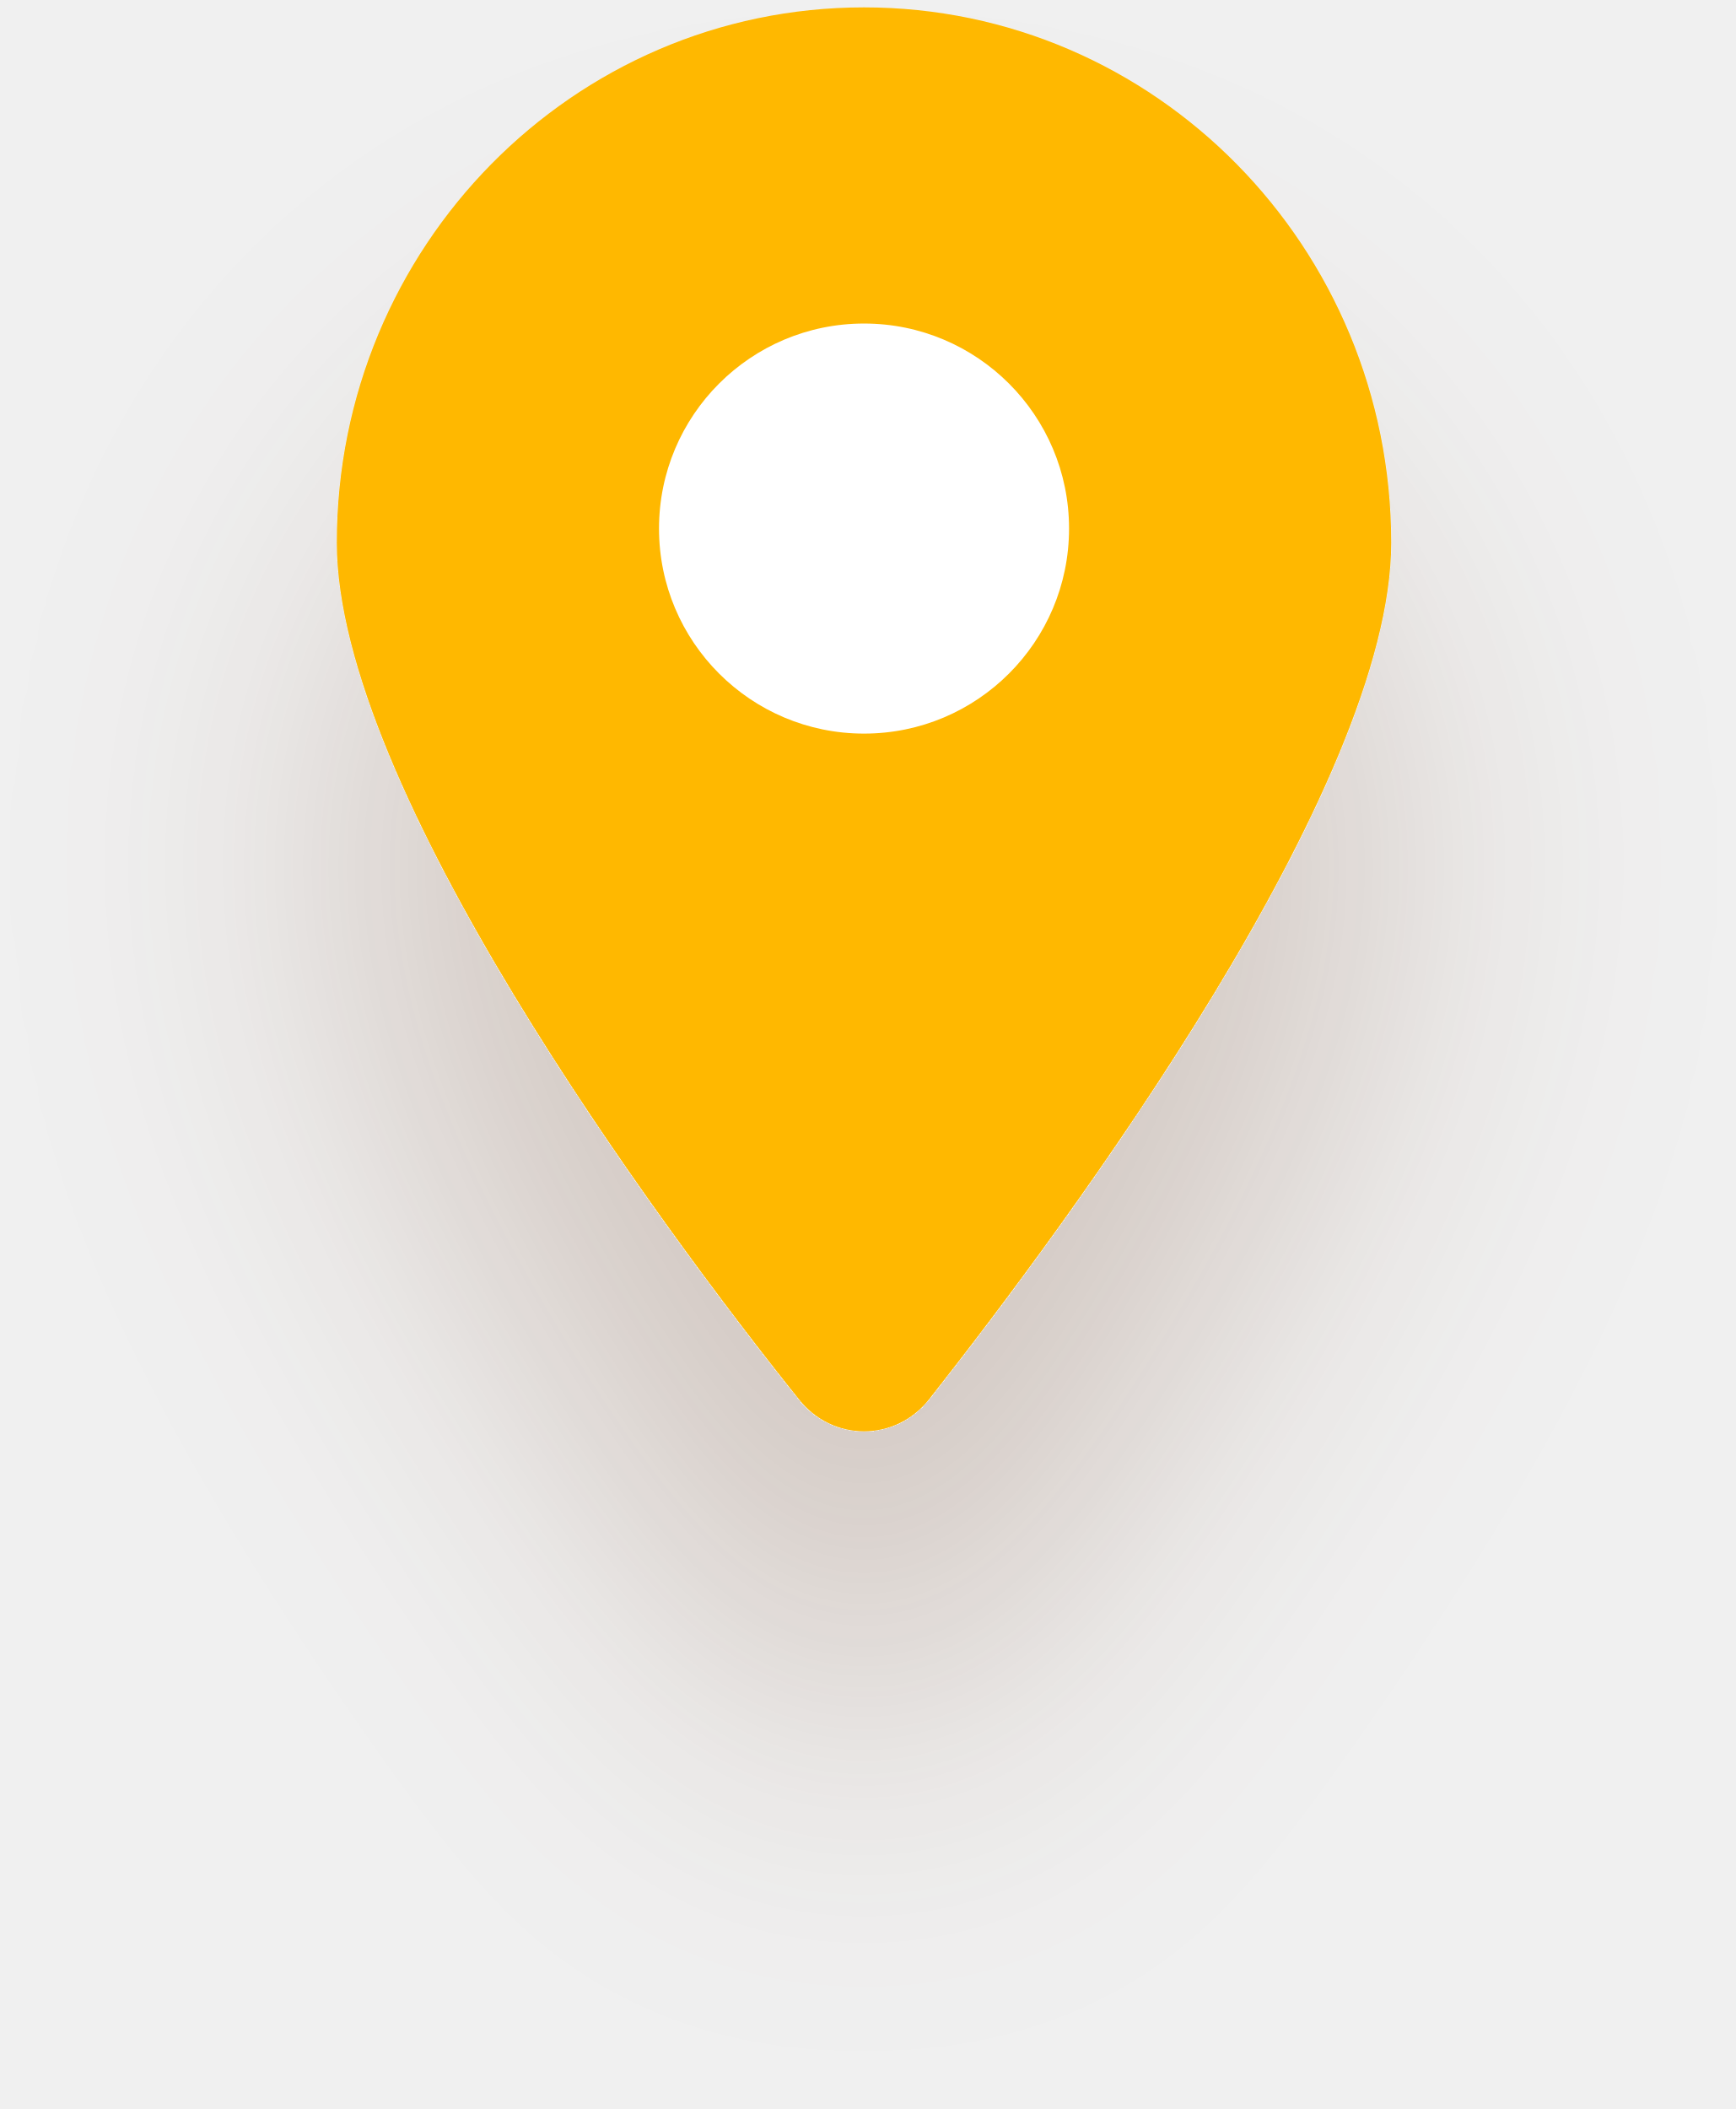
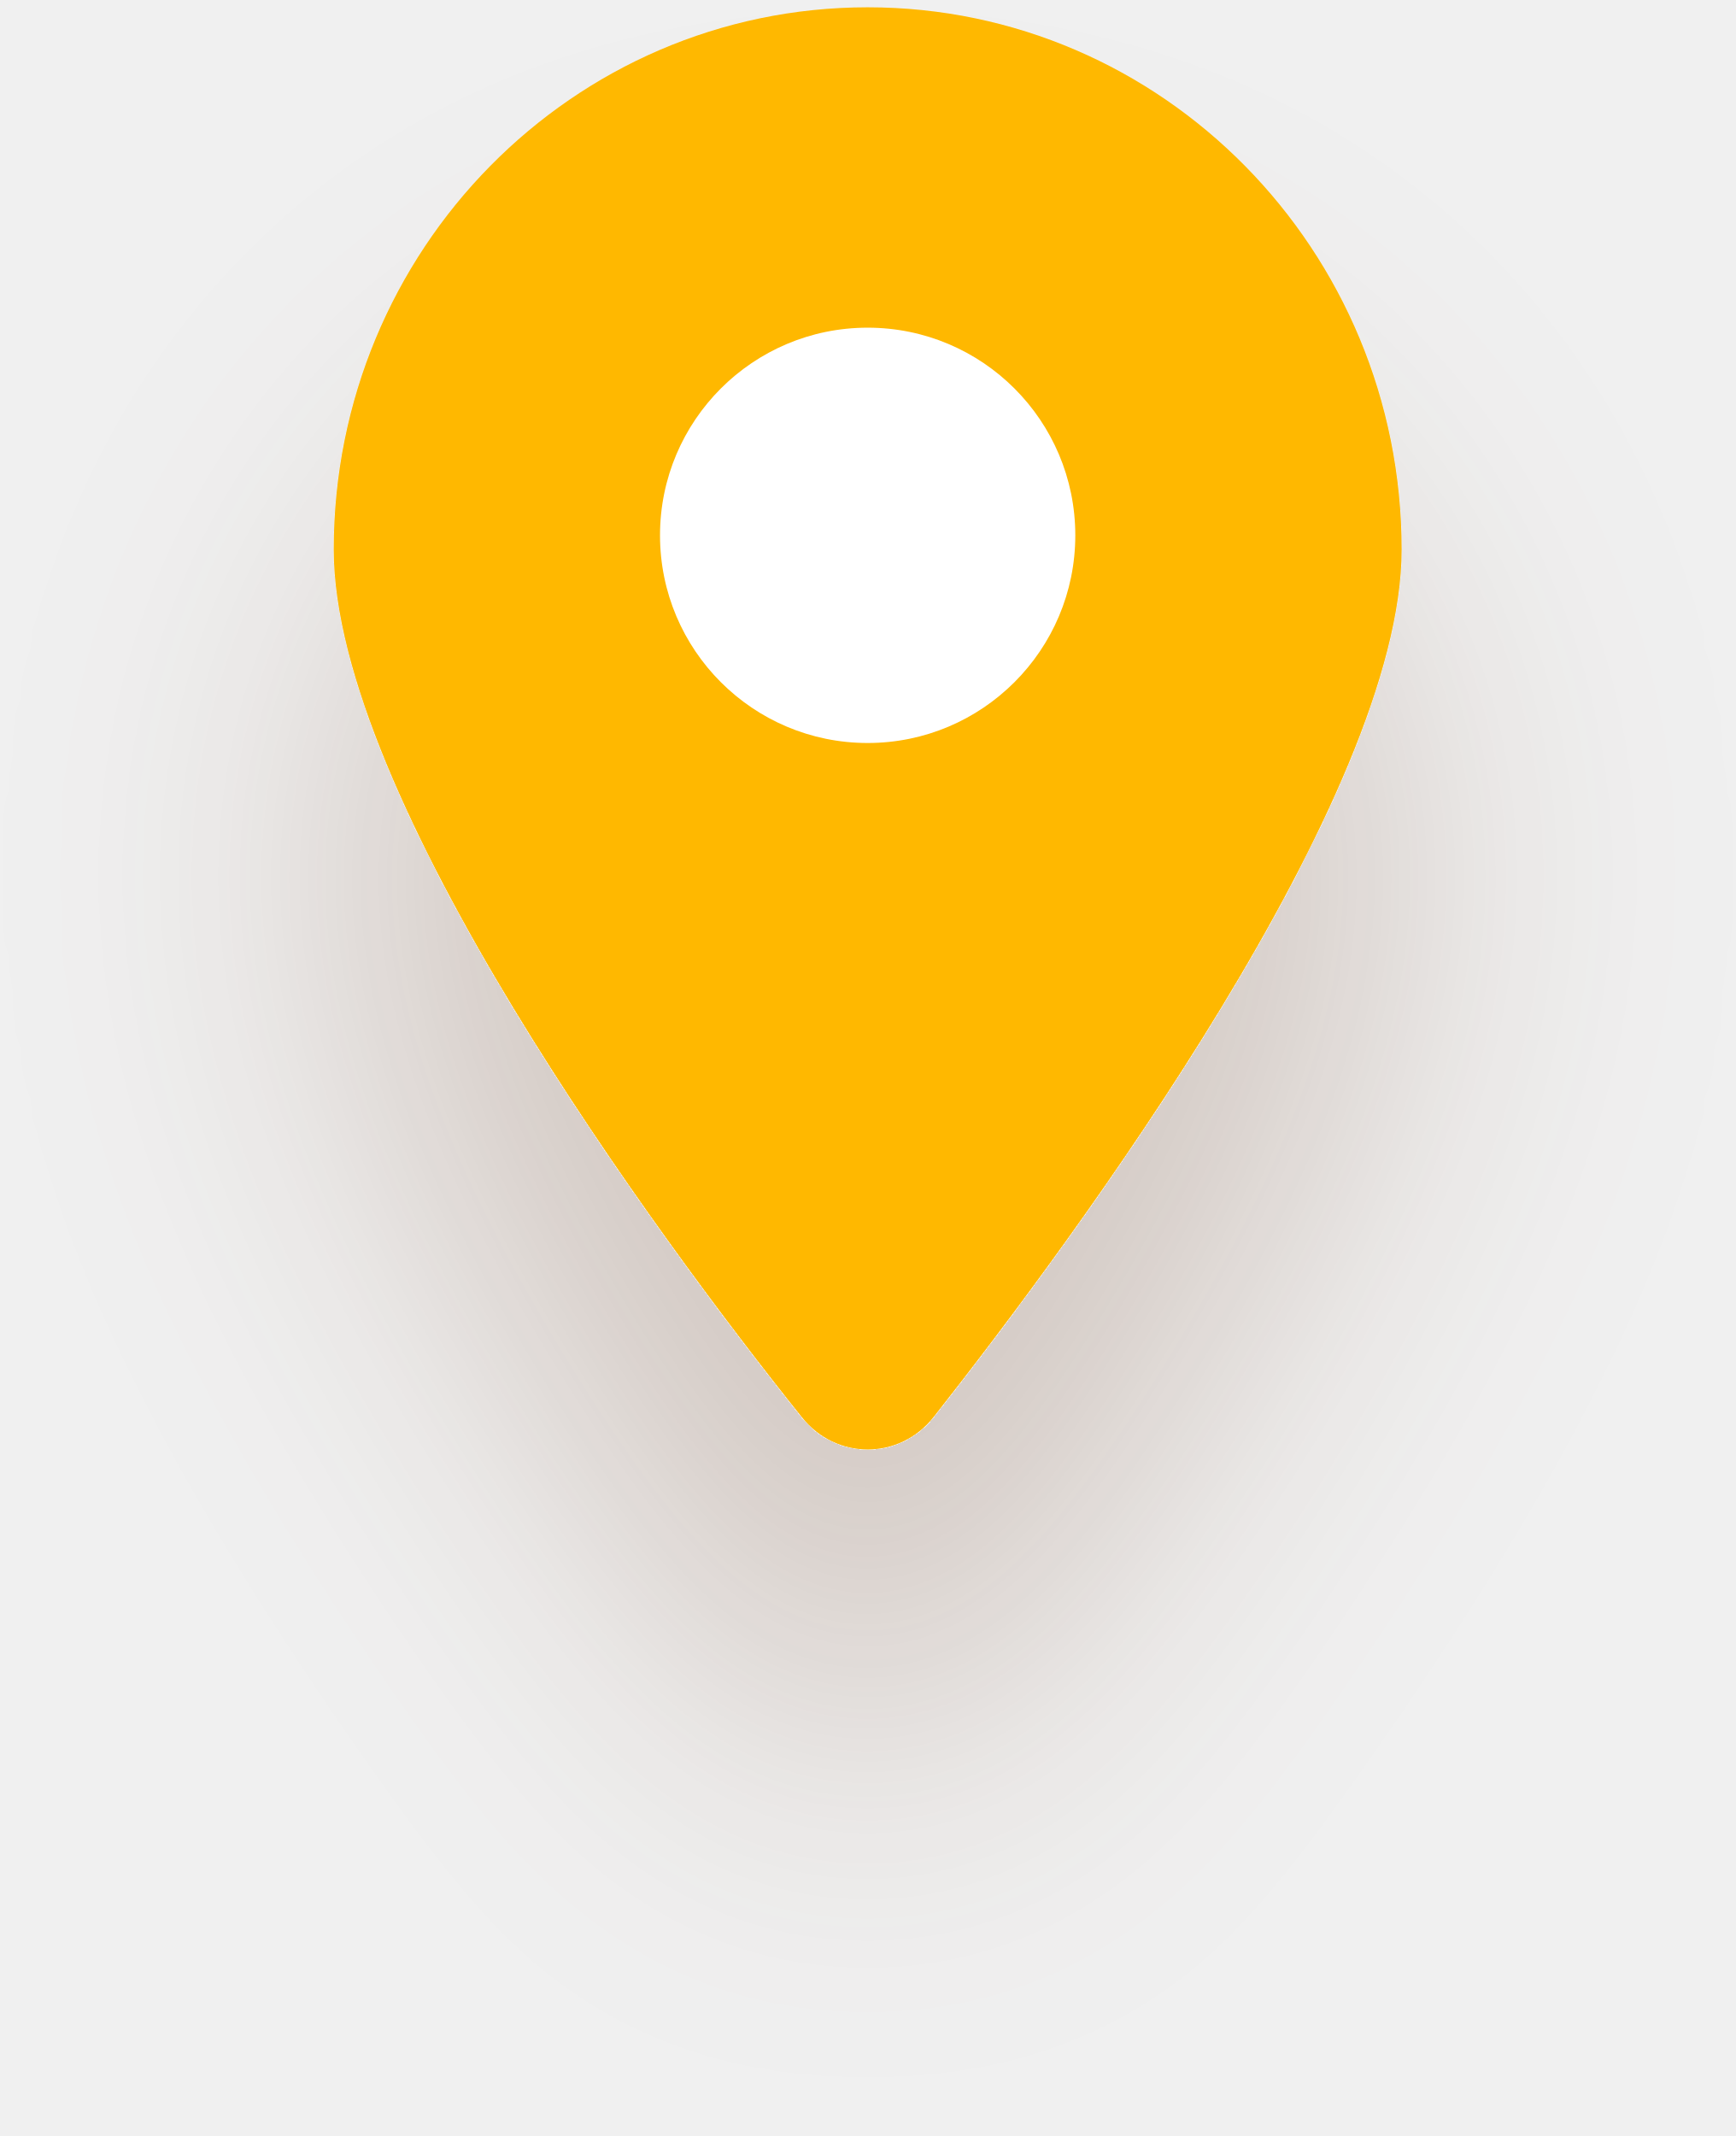
- <svg xmlns="http://www.w3.org/2000/svg" width="79" height="96" viewBox="0 0 79 96" fill="none">
-   <g filter="url(#filter0_d_105_8078)">
-     <path d="M63.332 24.705C63.332 35.798 48.707 55.547 42.294 63.696C40.757 65.638 37.907 65.638 36.37 63.696C29.845 55.547 15.332 35.798 15.332 24.705C15.332 11.246 26.077 0.336 39.332 0.336C52.582 0.336 63.332 11.246 63.332 24.705Z" fill="#FFB800" />
+ <svg xmlns="http://www.w3.org/2000/svg" width="78" height="96" viewBox="0 0 78 96" fill="none">
+   <g filter="url(#filter0_d_105_8073)">
+     <path d="M63 24.697C63 35.79 48.375 55.54 41.962 63.688C40.425 65.63 37.575 65.63 36.038 63.688C29.512 55.54 15 35.79 15 24.697C15 11.238 25.745 0.328 39 0.328C52.25 0.328 63 11.238 63 24.697Z" fill="#FFB800" />
  </g>
-   <circle cx="39.333" cy="24.06" r="9.333" fill="white" />
+   <circle cx="38.999" cy="24.06" r="9.333" fill="white" />
  <defs>
-     <filter id="filter0_d_105_8078" x="0.332" y="0.336" width="78" height="94.816" filterUnits="userSpaceOnUse" color-interpolation-filters="sRGB">
+     <filter id="filter0_d_105_8073" x="0" y="0.328" width="78" height="94.816" filterUnits="userSpaceOnUse" color-interpolation-filters="sRGB">
      <feFlood flood-opacity="0" result="BackgroundImageFix" />
      <feColorMatrix in="SourceAlpha" type="matrix" values="0 0 0 0 0 0 0 0 0 0 0 0 0 0 0 0 0 0 127 0" result="hardAlpha" />
      <feOffset dy="15" />
      <feGaussianBlur stdDeviation="7.5" />
      <feComposite in2="hardAlpha" operator="out" />
      <feColorMatrix type="matrix" values="0 0 0 0 0.338 0 0 0 0 0.125 0 0 0 0 0.006 0 0 0 0.19 0" />
-       <feBlend mode="normal" in2="BackgroundImageFix" result="effect1_dropShadow_105_8078" />
-       <feBlend mode="normal" in="SourceGraphic" in2="effect1_dropShadow_105_8078" result="shape" />
+       <feBlend mode="normal" in2="BackgroundImageFix" result="effect1_dropShadow_105_8073" />
+       <feBlend mode="normal" in="SourceGraphic" in2="effect1_dropShadow_105_8073" result="shape" />
    </filter>
  </defs>
</svg>
